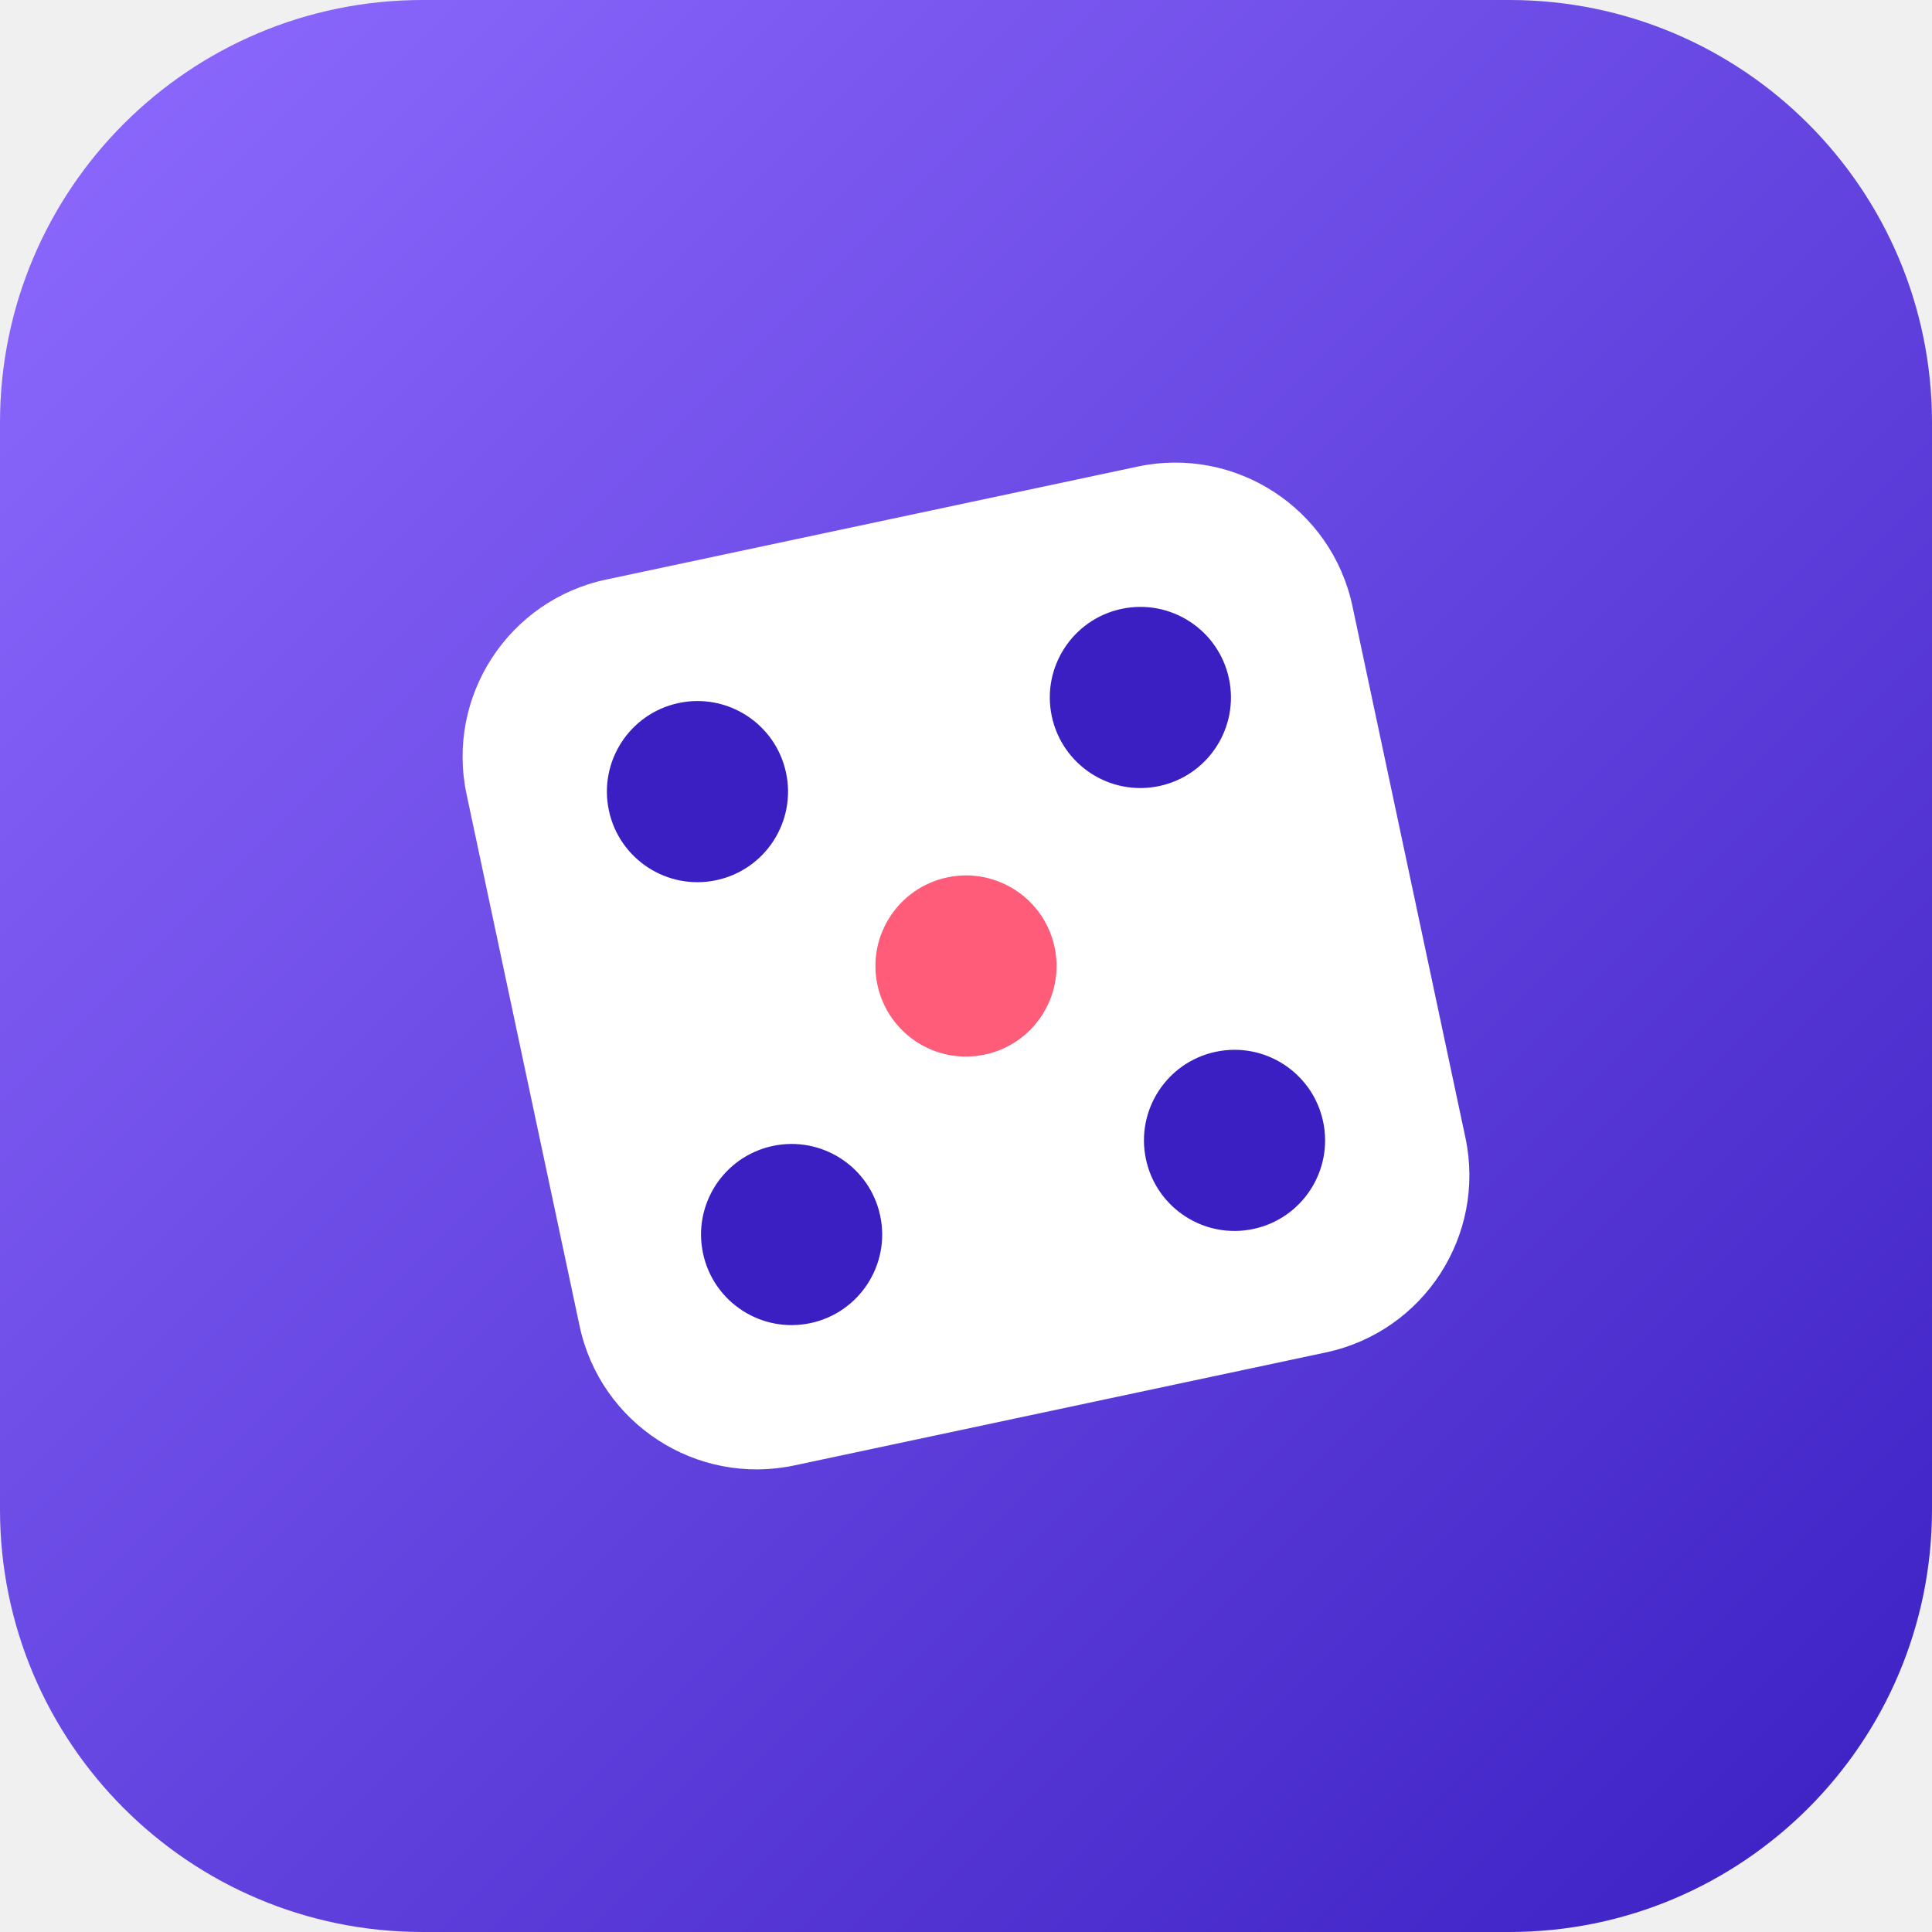
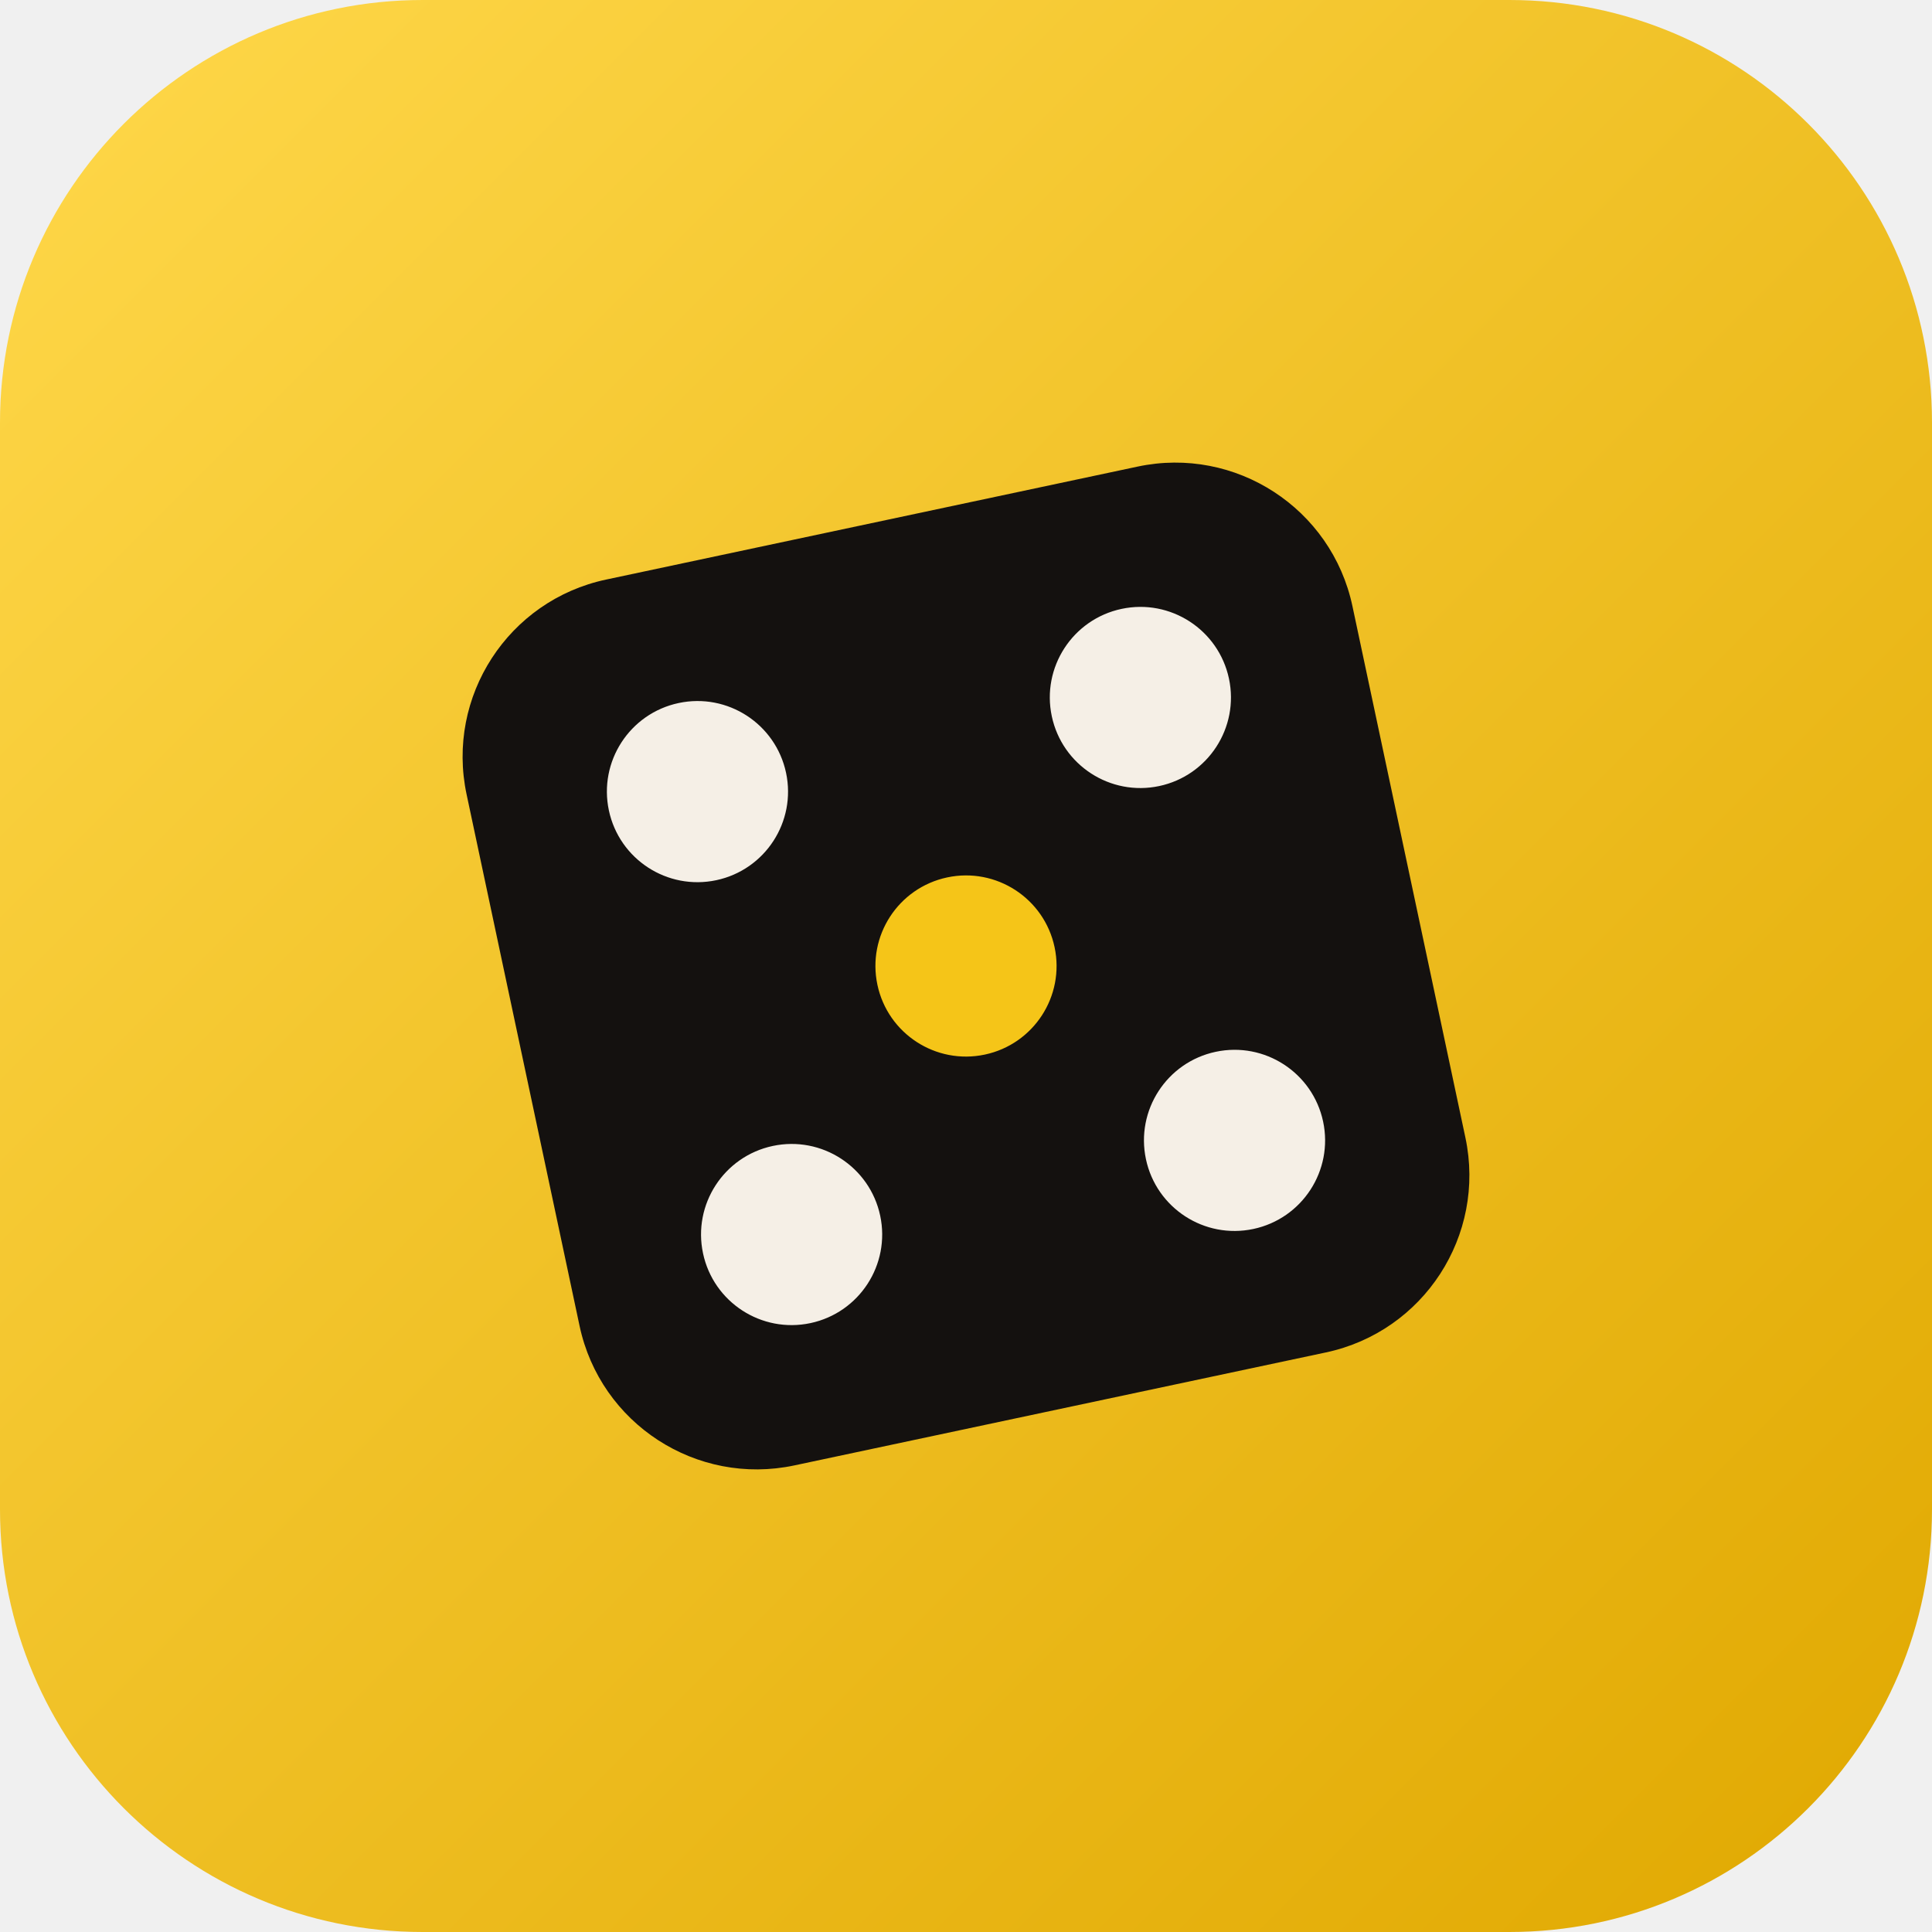
<svg xmlns="http://www.w3.org/2000/svg" viewBox="0 0 512 512">
  <defs>
    <linearGradient id="g" x1="0" y1="0" x2="1" y2="1">
-       <stop offset="0" stop-color="#8f6bff" />
-       <stop offset="1" stop-color="#3b1fc2" />
+       <stop offset="0" stop-color="#ffd84a" />
+       <stop offset="1" stop-color="#e0a800" />
    </linearGradient>
  </defs>
  <rect width="512" height="512" rx="112" fill="url(#g)" />
  <g transform="rotate(-12 256 256)">
-     <rect x="136" y="136" width="240" height="240" rx="48" fill="#fff" />
-     <circle cx="196" cy="196" r="24" fill="#3b1fc2" />
-     <circle cx="316" cy="196" r="24" fill="#3b1fc2" />
-     <circle cx="256" cy="256" r="24" fill="#ff5c7a" />
-     <circle cx="196" cy="316" r="24" fill="#3b1fc2" />
-     <circle cx="316" cy="316" r="24" fill="#3b1fc2" />
+     <rect x="136" y="136" width="240" height="240" rx="48" fill="#14110f" />
+     <circle cx="196" cy="196" r="24" fill="#f5efe6" />
+     <circle cx="316" cy="196" r="24" fill="#f5efe6" />
+     <circle cx="256" cy="256" r="24" fill="#f5c518" />
+     <circle cx="196" cy="316" r="24" fill="#f5efe6" />
+     <circle cx="316" cy="316" r="24" fill="#f5efe6" />
  </g>
</svg>
